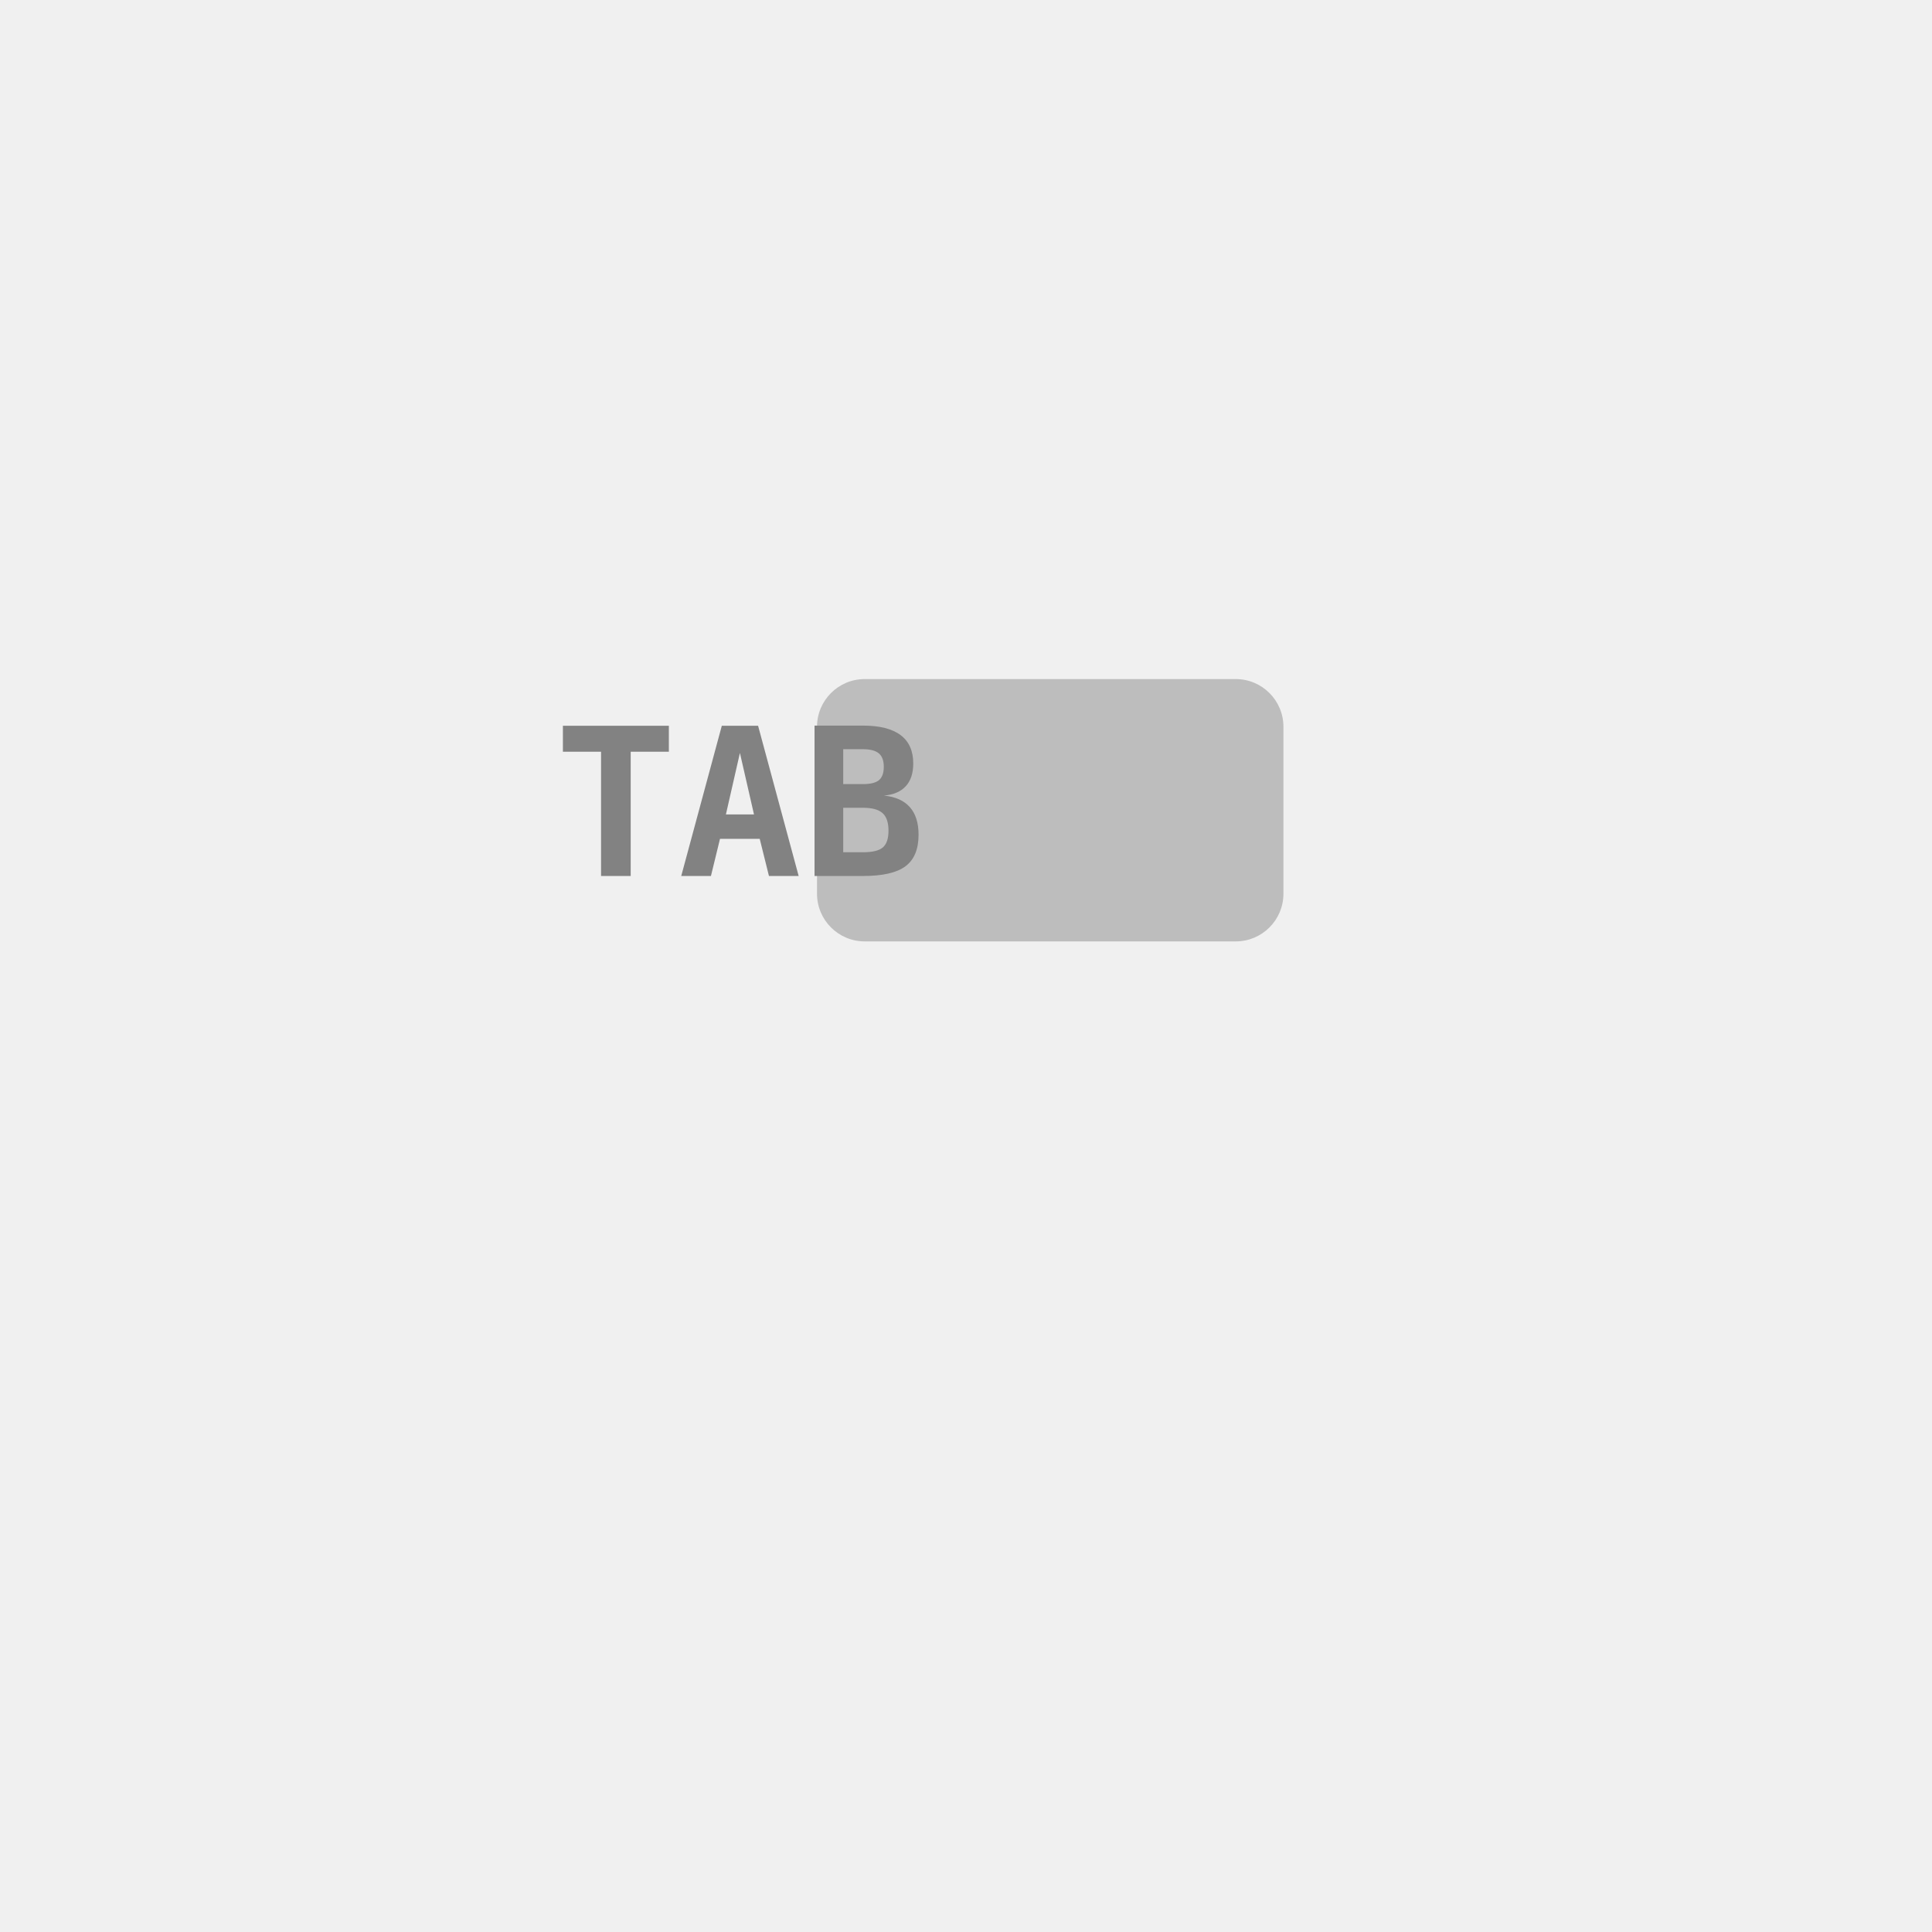
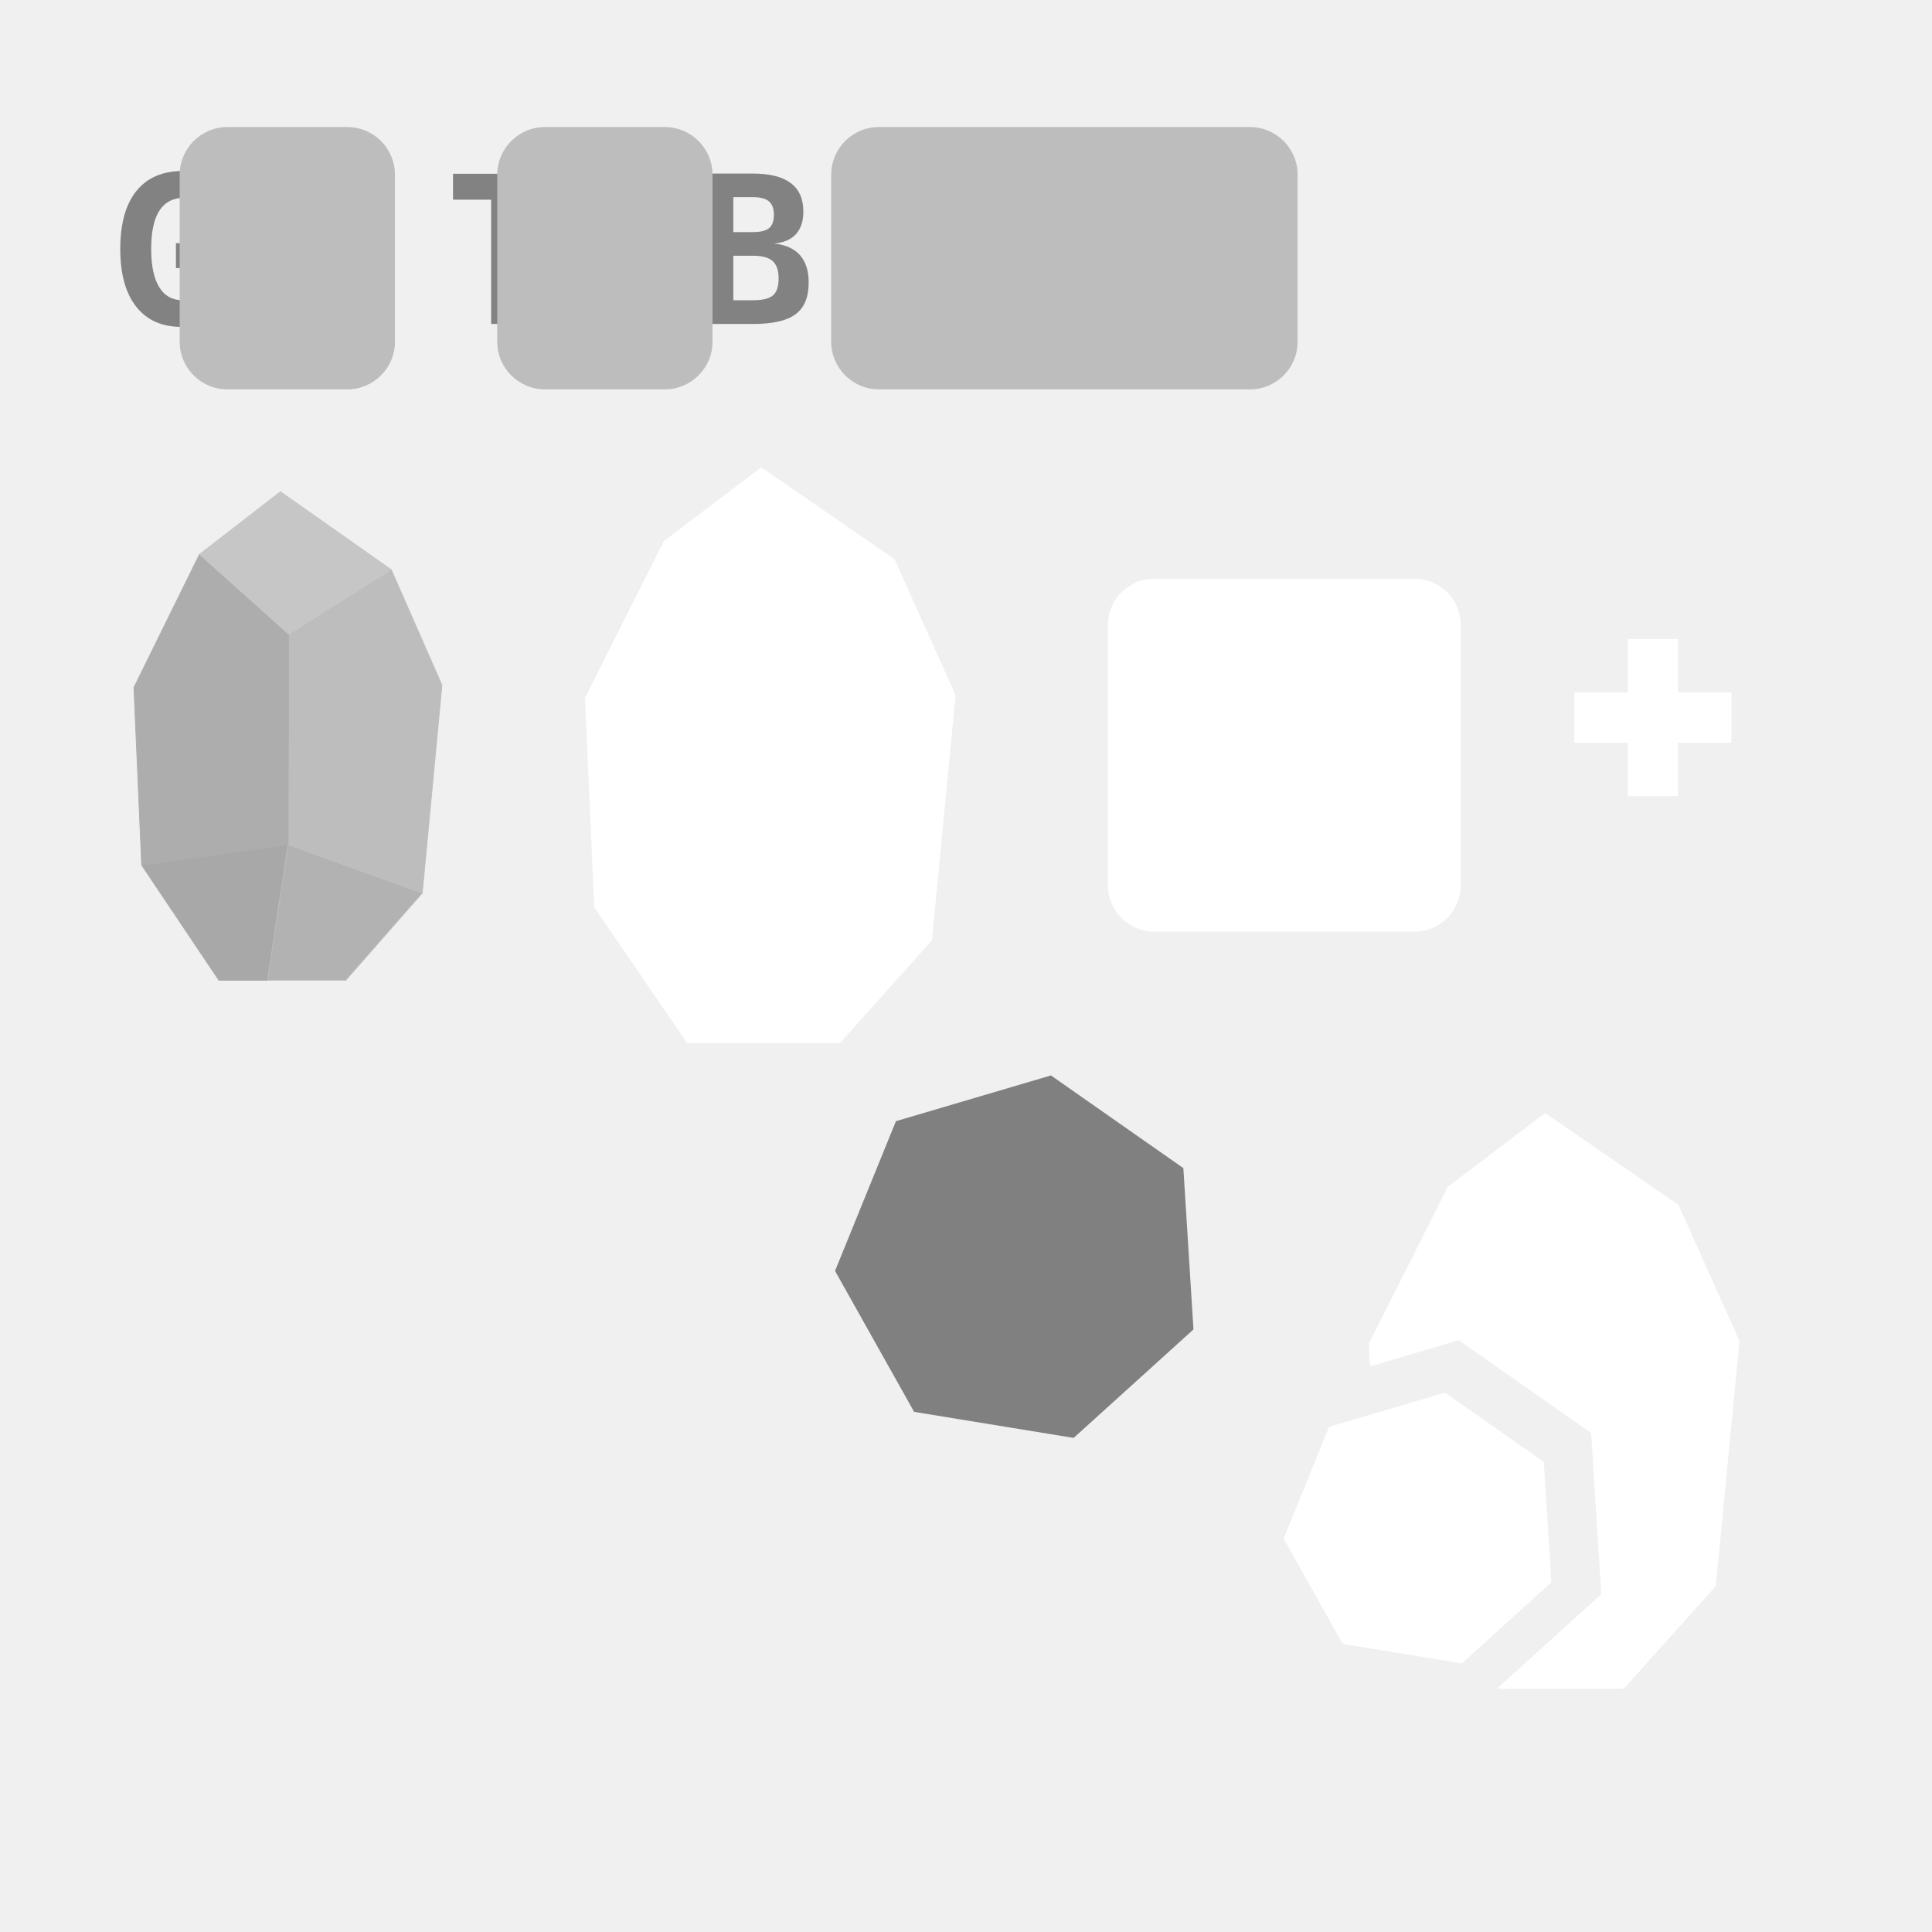
- <svg xmlns="http://www.w3.org/2000/svg" width="500" height="500" viewBox="0 0 500 500" version="1.1" id="svg1">
+ <svg xmlns="http://www.w3.org/2000/svg" width="132.292mm" height="132.292mm" viewBox="0 0 500 500" version="1.1" id="svg1" xml:space="preserve">
  <defs id="defs1">
    <filter id="selectable_hidder_filter" width="1" height="1" x="0" y="0" style="color-interpolation-filters:sRGB">
      <feComposite id="boolops_hidder_primitive" result="composite1" operator="arithmetic" in2="SourceGraphic" in="BackgroundImage" k1="0" k2="0" k3="0" k4="0" />
    </filter>
  </defs>
  <g id="layer1">
-     <rect style="fill:#bdbdbd;fill-opacity:1;stroke-width:47.923" id="rect2" width="120.709" height="67.891" x="211.442" y="175.743" ry="12.344" />
-     <text xml:space="preserve" style="font-style:normal;font-variant:normal;font-weight:bold;font-stretch:normal;font-size:53.333px;font-family:Consolas;-inkscape-font-specification:'Consolas Bold';text-align:center;text-anchor:middle;fill:#828282;fill-opacity:1;stroke-width:10" x="56.293" y="121.512" id="text2" transform="translate(215.4782,105.1948)">
-       <tspan id="tspan2" style="font-style:normal;font-variant:normal;font-weight:bold;font-stretch:normal;font-size:53.333px;font-family:Consolas;-inkscape-font-specification:'Consolas Bold';text-align:center;text-anchor:middle;fill:#828282;fill-opacity:1;stroke-width:10" x="56.293" y="121.512">TAB</tspan>
-     </text>
+     <path style="fill:#ffffff;fill-opacity:1;fill-rule:nonzero;stroke:none;stroke-width:0.045;stroke-dasharray:none;stroke-opacity:1" d="m 197.012,120.937 34.502,23.782 15.793,35.215 -6.126,63.431 -23.815,26.582 h -39.524 l -24.043,-35.109 -2.41,-54.185 20.417,-40.611 z" id="path12-1" />
+     <g id="g10-4" transform="translate(-258.7498,-63.38699)">
+       <path id="path6-6" style="fill:#a8a8a8;fill-opacity:1;fill-rule:nonzero;stroke:#a8a8a8;stroke-width:0.189;stroke-dasharray:none;stroke-opacity:1" d="m 333.305,281.982 -37.899,5.299 19.984,29.792 h 12.595 z" />
+       <path id="path7-9" style="fill:#b2b2b2;fill-opacity:1;fill-rule:nonzero;stroke:#bdbdbd;stroke-width:0.189;stroke-dasharray:none;stroke-opacity:1" d="m 333.305,281.982 -5.32,35.09 h 20.258 l 19.795,-22.557 z" />
+       <path id="path8-1" style="fill:#bdbdbd;fill-opacity:1;fill-rule:nonzero;stroke:#bdbdbd;stroke-width:0.189;stroke-dasharray:none;stroke-opacity:1" d="m 360.002,210.809 -26.52,16.707 -0.177,54.466 34.733,12.534 5.092,-53.825 z" />
+       <path id="path9-7" style="fill:#adadad;fill-opacity:1;fill-rule:nonzero;stroke:#adadad;stroke-width:0.189;stroke-dasharray:none;stroke-opacity:1" d="m 295.406,287.281 37.899,-5.299 0.177,-54.466 -23.109,-20.675 -16.971,34.461 z" />
+       <path id="path10-8" style="fill:#c6c6c6;fill-opacity:1;fill-rule:nonzero;stroke:#c6c6c6;stroke-width:0.189;stroke-dasharray:none;stroke-opacity:1" d="m 310.373,206.84 23.109,20.675 26.52,-16.707 -28.678,-20.181 z" />
+     </g>
+     <g id="g4" transform="translate(11.80944,19.35713)">
+       <rect style="fill:#ffffff;fill-opacity:1;stroke:none;stroke-width:10.994;stroke-dasharray:none;stroke-opacity:1" id="rect4-0" width="40.66" height="13.002" x="146.03" y="-422.451" transform="rotate(90)" />
+       <rect style="fill:#ffffff;fill-opacity:1;stroke:none;stroke-width:10.994;stroke-dasharray:none;stroke-opacity:1" id="rect4-0-9" width="40.66" height="13.002" x="-436.28" y="-172.86" transform="scale(-1)" />
+     </g>
+     <rect style="fill:#ffffff;fill-opacity:1;stroke:none;stroke-width:10;stroke-dasharray:none;stroke-opacity:1" id="rect1" width="91.319" height="91.319" x="286.721" y="149.783" ry="12" />
+     <g id="g11" transform="translate(54.64418,-11.20182)">
+       <rect style="fill:#bdbdbd;fill-opacity:1;stroke-width:47.923" id="rect2" width="120.709" height="67.891" x="160.469" y="44.081" ry="12.344" />
+       <text xml:space="preserve" style="font-style:normal;font-variant:normal;font-weight:bold;font-stretch:normal;font-size:53.333px;font-family:Consolas;-inkscape-font-specification:'Consolas Bold';text-align:center;text-anchor:middle;fill:#828282;fill-opacity:1;stroke-width:10" x="56.293" y="121.512" id="text2" transform="translate(164.505,-26.46741)">
+         <tspan id="tspan2" style="font-style:normal;font-variant:normal;font-weight:bold;font-stretch:normal;font-size:53.333px;font-family:Consolas;-inkscape-font-specification:'Consolas Bold';text-align:center;text-anchor:middle;fill:#828282;fill-opacity:1;stroke-width:10" x="56.293" y="121.512">TAB</tspan>
+       </text>
+     </g>
+     <g id="g11-3" transform="translate(198.0953,242.2049)" />
+     <g id="g12" transform="translate(69.04344,-10.60286)">
+       <rect style="fill:#bdbdbd;fill-opacity:1;stroke-width:32.556" id="rect2-4" width="55.709" height="67.891" x="59.645" y="43.482" ry="12.344" />
+       <text xml:space="preserve" style="font-style:normal;font-variant:normal;font-weight:bold;font-stretch:normal;font-size:53.333px;font-family:Consolas;-inkscape-font-specification:'Consolas Bold';text-align:center;text-anchor:middle;fill:#828282;fill-opacity:1;stroke-width:10" x="87.474" y="94.446" id="text2-4">
+         <tspan id="tspan2-9" style="font-style:normal;font-variant:normal;font-weight:bold;font-stretch:normal;font-size:53.333px;font-family:Consolas;-inkscape-font-specification:'Consolas Bold';text-align:center;text-anchor:middle;fill:#828282;fill-opacity:1;stroke-width:10" x="87.474" y="94.446">G</tspan>
+       </text>
+     </g>
+     <g id="g12-1" transform="translate(-13.13964,-10.60286)">
+       <rect style="fill:#bdbdbd;fill-opacity:1;stroke-width:32.556" id="rect2-4-1" width="55.709" height="67.891" x="59.645" y="43.482" ry="12.344" />
+       <text xml:space="preserve" style="font-style:normal;font-variant:normal;font-weight:bold;font-stretch:normal;font-size:53.333px;font-family:Consolas;-inkscape-font-specification:'Consolas Bold';text-align:center;text-anchor:middle;fill:#828282;fill-opacity:1;stroke-width:10" x="87.474" y="94.446" id="text2-4-7">
+         <tspan id="tspan2-9-7" style="font-style:normal;font-variant:normal;font-weight:bold;font-stretch:normal;font-size:53.333px;font-family:Consolas;-inkscape-font-specification:'Consolas Bold';text-align:center;text-anchor:middle;fill:#828282;fill-opacity:1;stroke-width:10" x="87.474" y="94.446">F</tspan>
+       </text>
+     </g>
+     <path id="path12-1-0" style="fill:#ffffff;fill-opacity:1;fill-rule:nonzero;stroke:none;stroke-width:0.045;stroke-dasharray:none;stroke-opacity:1" d="m 399.881,288.043 -25.205,19.105 -20.416,40.611 0.262,5.875 22.996,-6.785 34.27,23.986 2.615,41.748 -27.029,24.469 h 32.863 l 23.814,-26.582 6.125,-63.432 -15.793,-35.215 z" />
+     <path style="fill:#ffffff;fill-opacity:1;stroke:none;stroke-width:10;stroke-dasharray:none;stroke-opacity:1" id="path4-5-2-9" d="m 241.188,370.915 -43.535,30.456 -50.956,-15.048 -20.005,-49.221 26.009,-46.329 52.438,-8.551 39.38,35.667 z" transform="matrix(0.5834437,-0.0734882,0.0734882,0.5834437,233.5083,210.8276)" />
+     <path style="fill:#808080;fill-opacity:1;stroke:none;stroke-width:10;stroke-dasharray:none;stroke-opacity:1" id="path4-5-2" d="m 241.188,370.915 -43.535,30.456 -50.956,-15.048 -20.005,-49.221 26.009,-46.329 52.438,-8.551 39.38,35.667 z" transform="matrix(0.7811449,-0.09838983,0.09838983,0.7811449,83.97295,78.04915)" />
  </g>
</svg>
